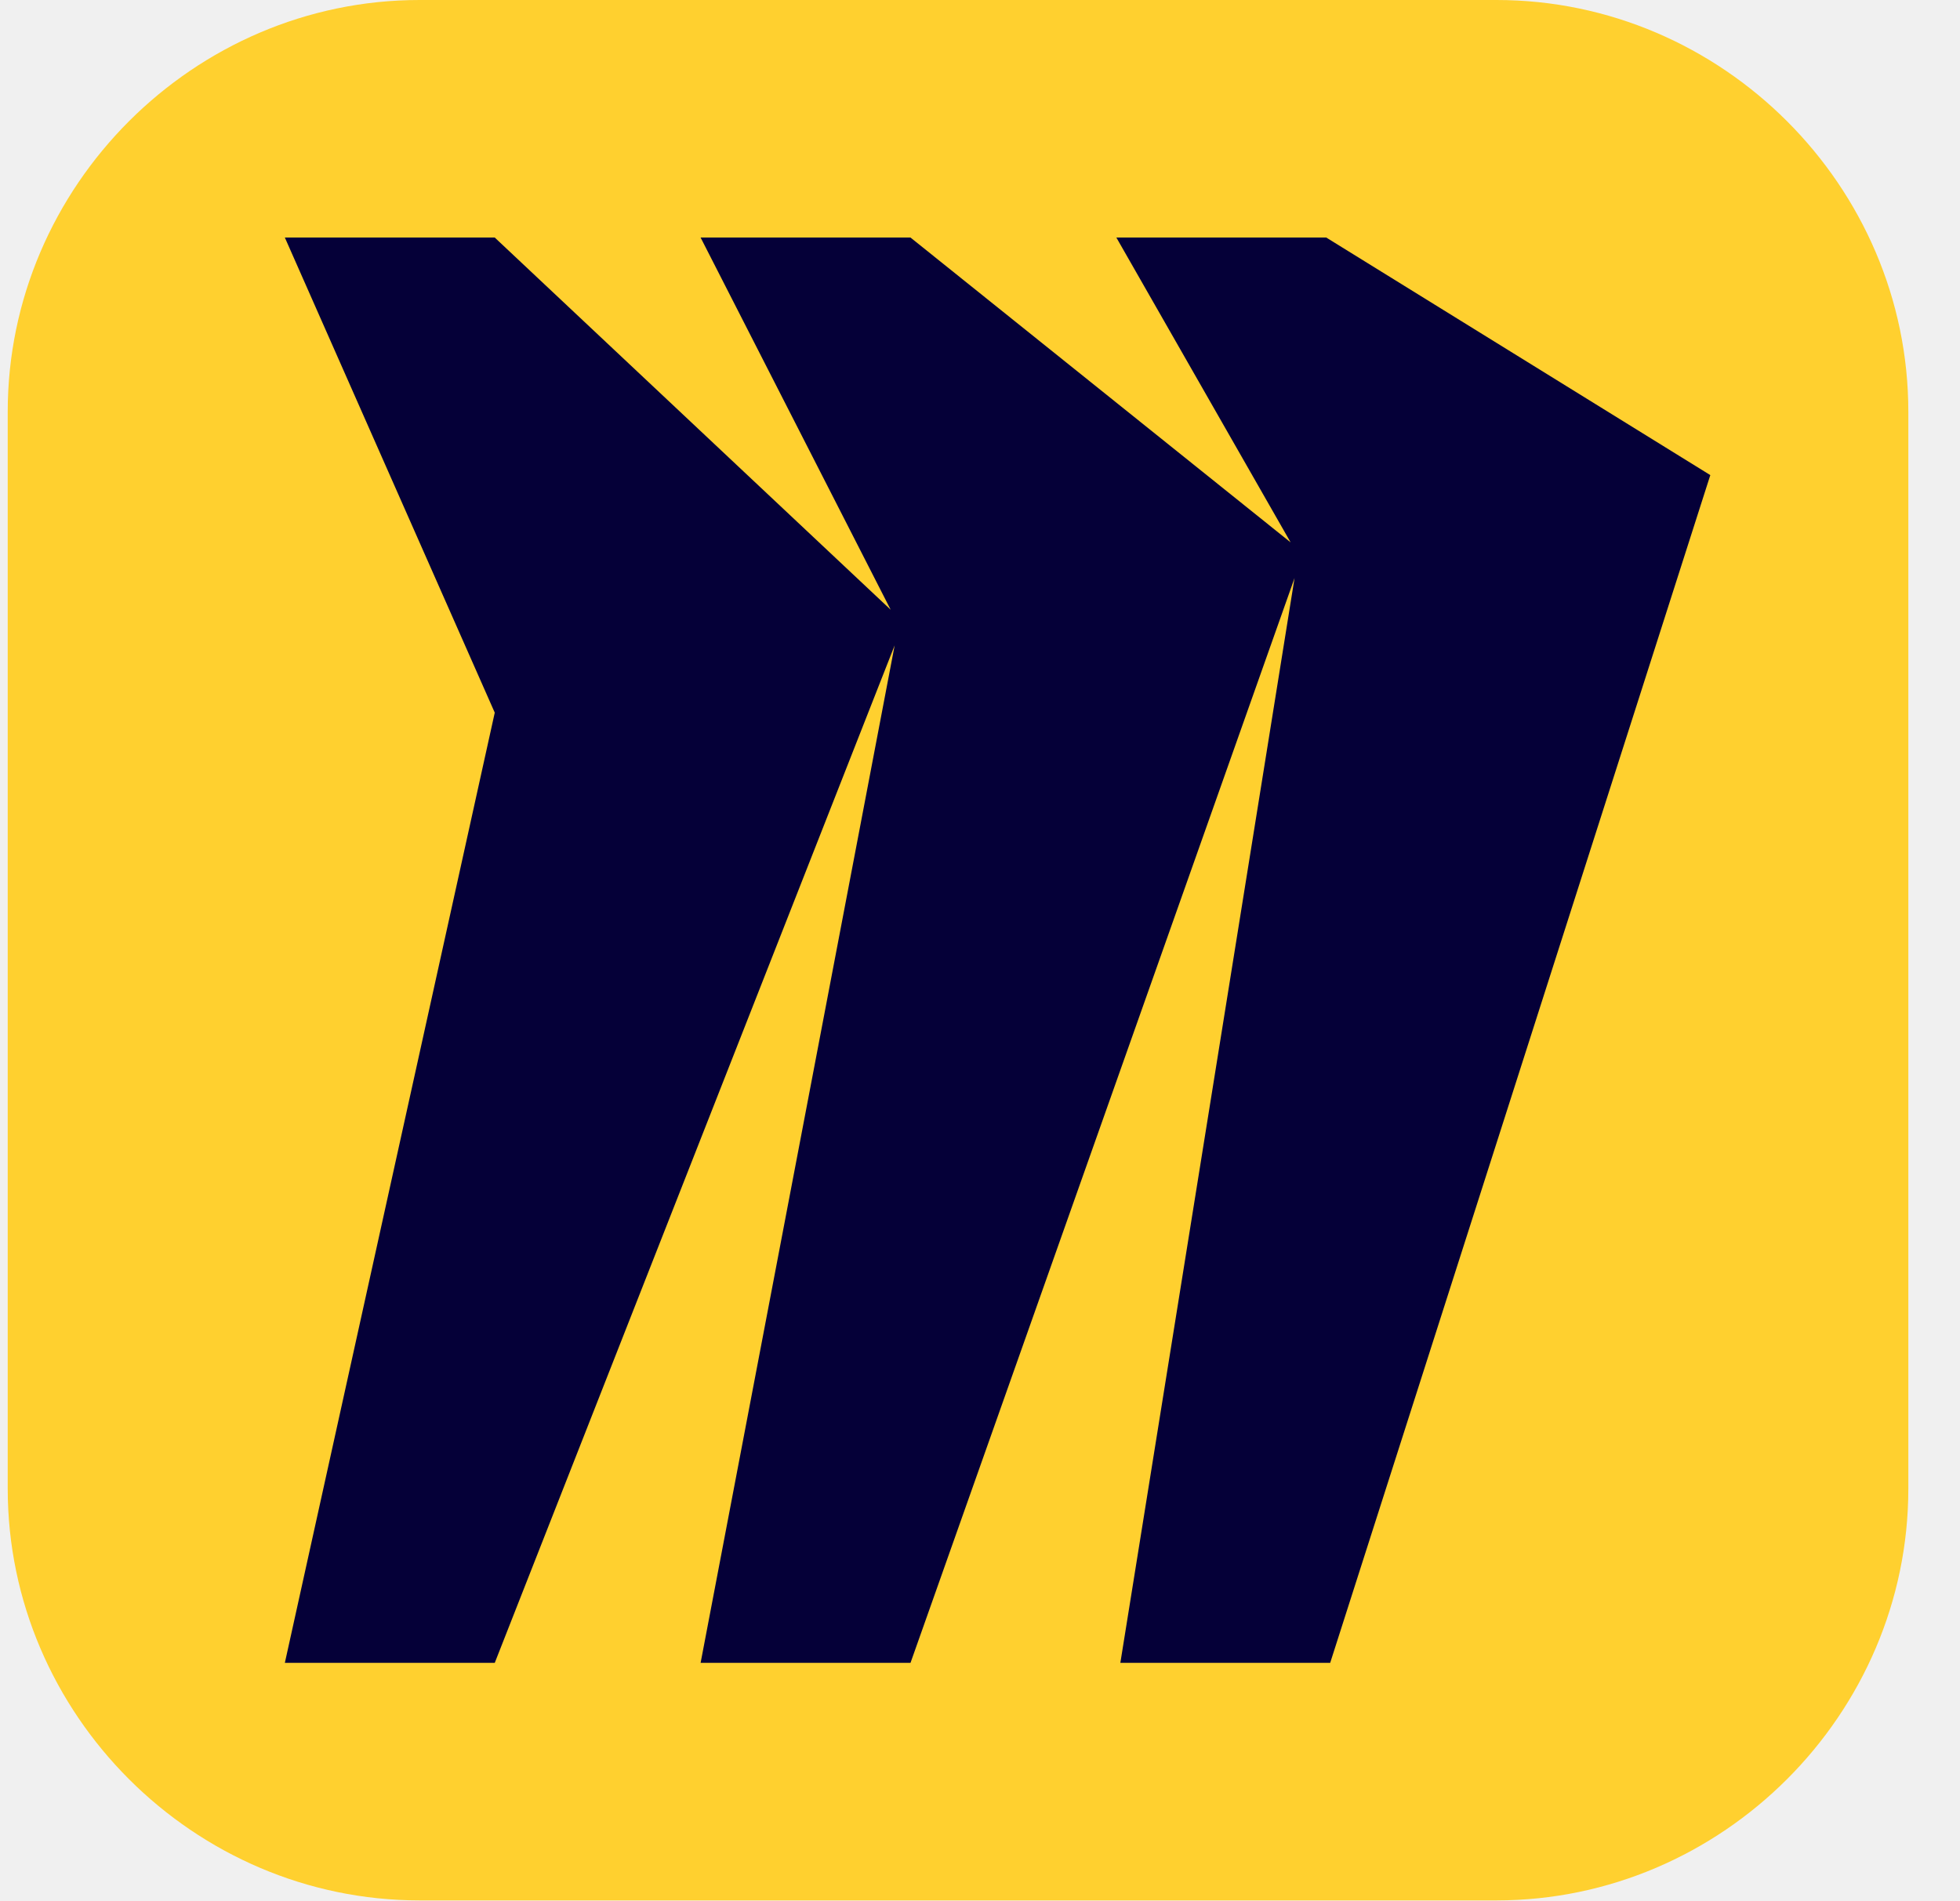
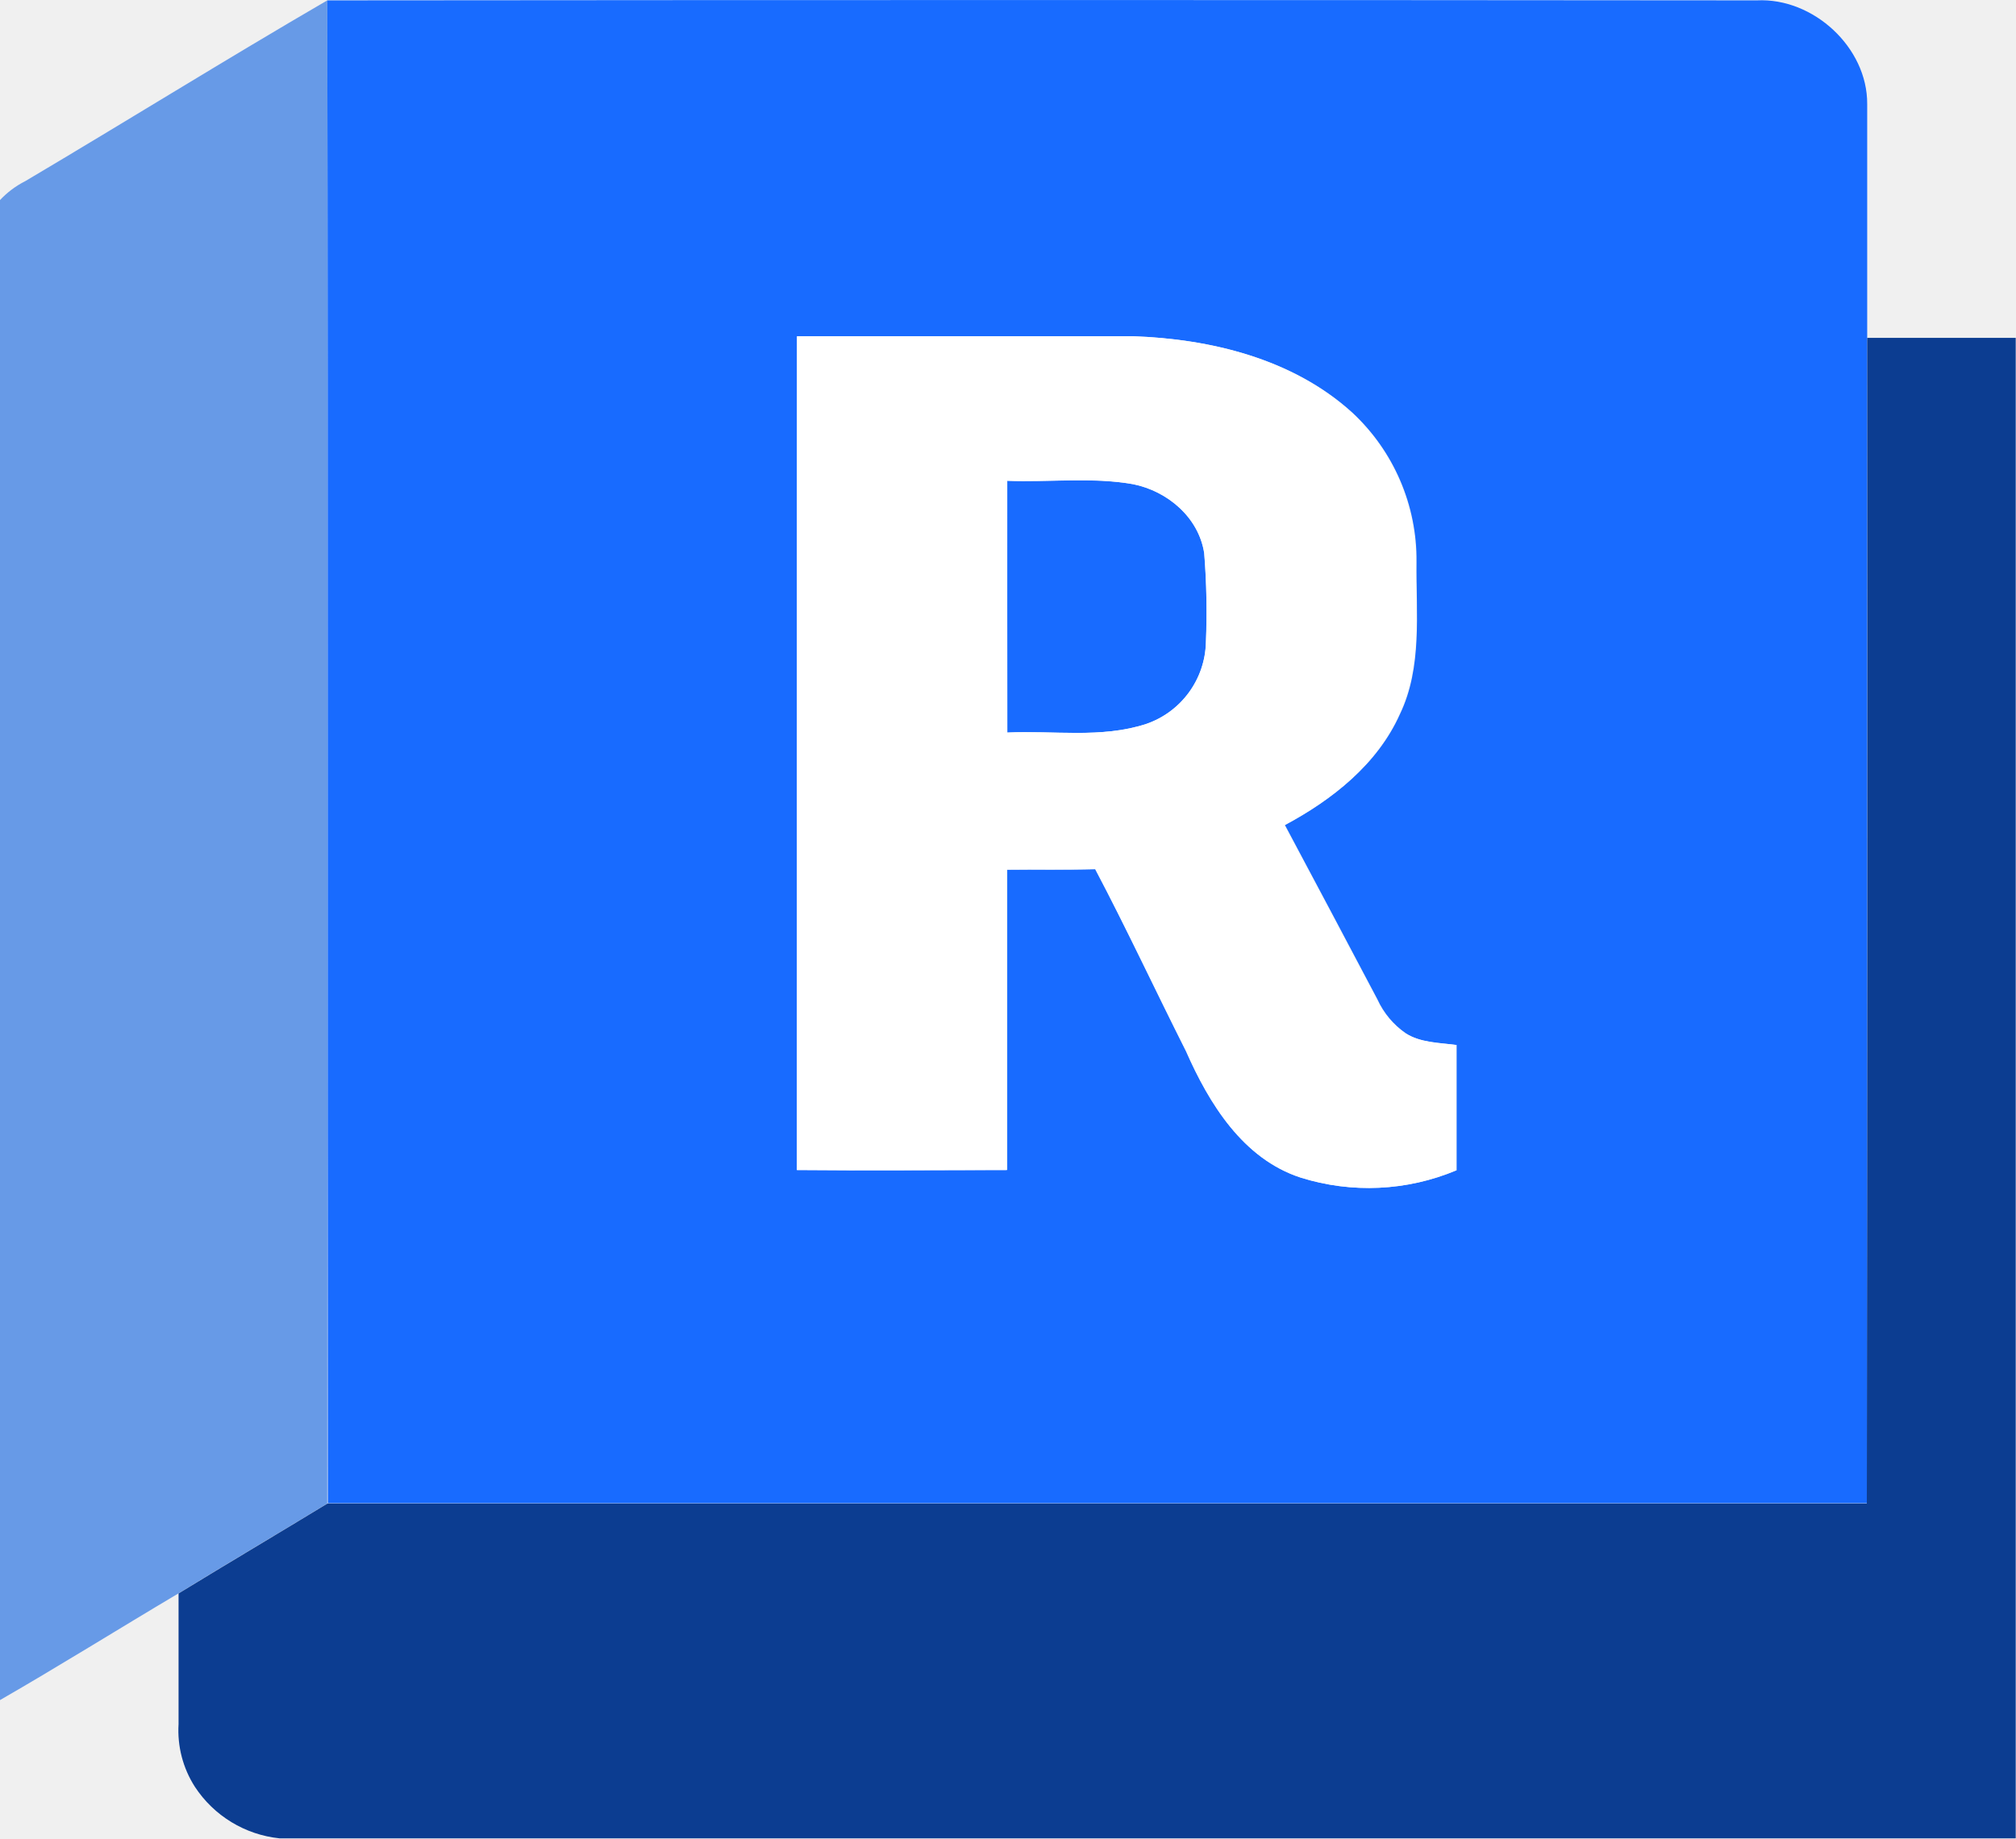
- <svg xmlns="http://www.w3.org/2000/svg" fill="none" viewBox="0 0 33 32">
-   <g clip-path="url(#a)">
-     <path fill="#FFD02F" d="M7.063 0h18.133c3.8 0 6.934 3.133 6.934 6.933v18.134c0 3.8-3.134 6.933-6.934 6.933H7.064C3.263 32 .13 28.867.13 25.067V6.933C.13 3.133 3.263 0 7.063 0z" />
-     <path fill="#050038" fill-rule="evenodd" d="M22.33 4h-3.534l2.934 5.133L15.33 4h-3.534l3.2 6.267L8.33 4H4.796l3.534 8-3.534 16H8.33l6.733-17.133L11.796 28h3.534l6.466-18.267L18.863 28h3.533l6.4-20-6.466-4z" clip-rule="evenodd" />
-   </g>
-   <defs>
-     <clipPath id="a">
-       <path fill="#fff" d="M.13 0h32v32h-32z" />
-     </clipPath>
-   </defs>
+ <svg xmlns="http://www.w3.org/2000/svg" id="Layer_1" data-name="Layer 1" width="214.06" height="195.24" viewBox="0 0 214.06 195.24">
+   <path d="M279.65,305.62c10.72-6.35,21.31-12.94,32.07-19.2.1,53.21,0,106.42,0,159.64-5.26,3.2-10.56,6.33-15.81,9.55-6.34,3.76-12.6,7.68-19,11.36V307.69A9.68,9.68,0,0,1,279.65,305.62Z" transform="translate(-276.97 -286.38)" style="fill:#679ae7" />
+   <path d="M311.72,286.42q75.89-.07,151.79,0c6-.3,11.75,5,11.72,11,0,8.27,0,16.55,0,24.82q0,61.89,0,123.79-81.72,0-163.45,0C311.72,392.84,311.82,339.63,311.72,286.42Zm49.86,124.22c7.44.07,14.89,0,22.34,0q0-16,0-31.9c3.13,0,6.26,0,9.39-.05,3.34,6.37,6.4,12.9,9.64,19.33,2.44,5.58,6,11.41,12.15,13.42a24.06,24.06,0,0,0,16.54-.77c0-4.44,0-8.88,0-13.31-1.83-.23-3.81-.2-5.41-1.25a8.82,8.82,0,0,1-3-3.59q-4.89-9.27-9.82-18.51c5-2.68,9.81-6.44,12.2-11.77,2.41-5,1.71-10.77,1.77-16.18a21.37,21.37,0,0,0-6.84-15.88c-6.28-5.69-15-7.81-23.25-8.09-11.88,0-23.77,0-35.65,0C361.55,351.6,361.62,381.13,361.58,410.64Z" transform="translate(-276.97 -286.38)" style="fill:#186bff" />
+   <path d="M383.92,337.44c4.45.17,9-.39,13.36.36,3.66.73,7,3.53,7.56,7.33a78.09,78.09,0,0,1,.18,9.47,9.4,9.4,0,0,1-6.35,8.67c-4.75,1.55-9.83.67-14.74.91Q383.91,350.82,383.92,337.44Z" transform="translate(-276.97 -286.38)" style="fill:#186bff" />
+   <path d="M361.58,410.64c0-29.52,0-59,0-88.55,11.88,0,23.77,0,35.65,0,8.28.29,17,2.41,23.25,8.09a21.37,21.37,0,0,1,6.84,15.88c-.05,5.41.64,11.14-1.77,16.18-2.39,5.33-7.16,9.09-12.2,11.77q4.92,9.24,9.82,18.51a8.82,8.82,0,0,0,3,3.59c1.6,1,3.59,1,5.41,1.25,0,4.44,0,8.88,0,13.31a24.06,24.06,0,0,1-16.54.77c-6.1-2-9.7-7.85-12.15-13.42-3.24-6.43-6.3-13-9.64-19.33-3.13.1-6.26,0-9.39.05q0,16,0,31.9C376.47,410.65,369,410.71,361.58,410.64Zm22.34-73.2q0,13.37,0,26.74c4.9-.23,10,.64,14.74-.91a9.4,9.4,0,0,0,6.35-8.67,78.09,78.09,0,0,0-.18-9.47c-.59-3.8-3.9-6.6-7.56-7.33C392.88,337,388.37,337.62,383.92,337.44Z" transform="translate(-276.97 -286.38)" style="fill:#fff" />
+   <path d="M475.23,322.26H491q0,79.68,0,159.36H306.66a12.27,12.27,0,0,1-9-5.48,11.09,11.09,0,0,1-1.73-6.66c0-4.62,0-9.25,0-13.87,5.25-3.21,10.55-6.35,15.81-9.55q81.73,0,163.45,0Q475.27,384.16,475.23,322.26Z" transform="translate(-276.97 -286.38)" style="fill:#0c3d91" />
</svg>
